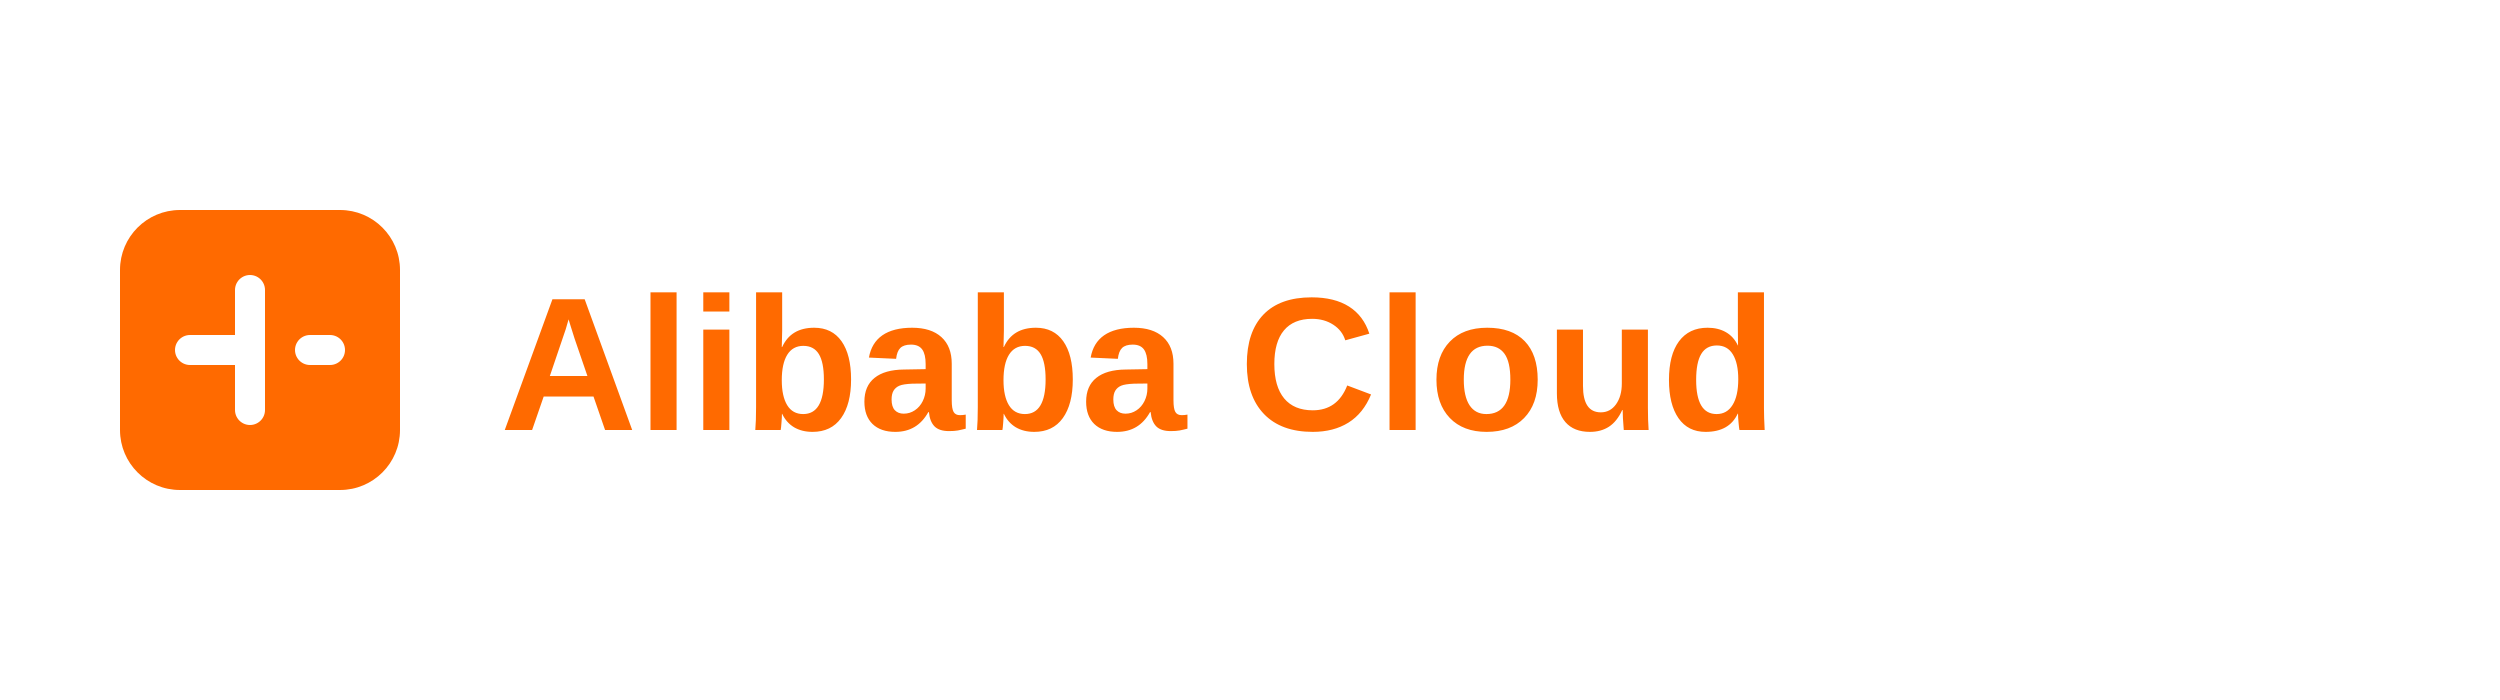
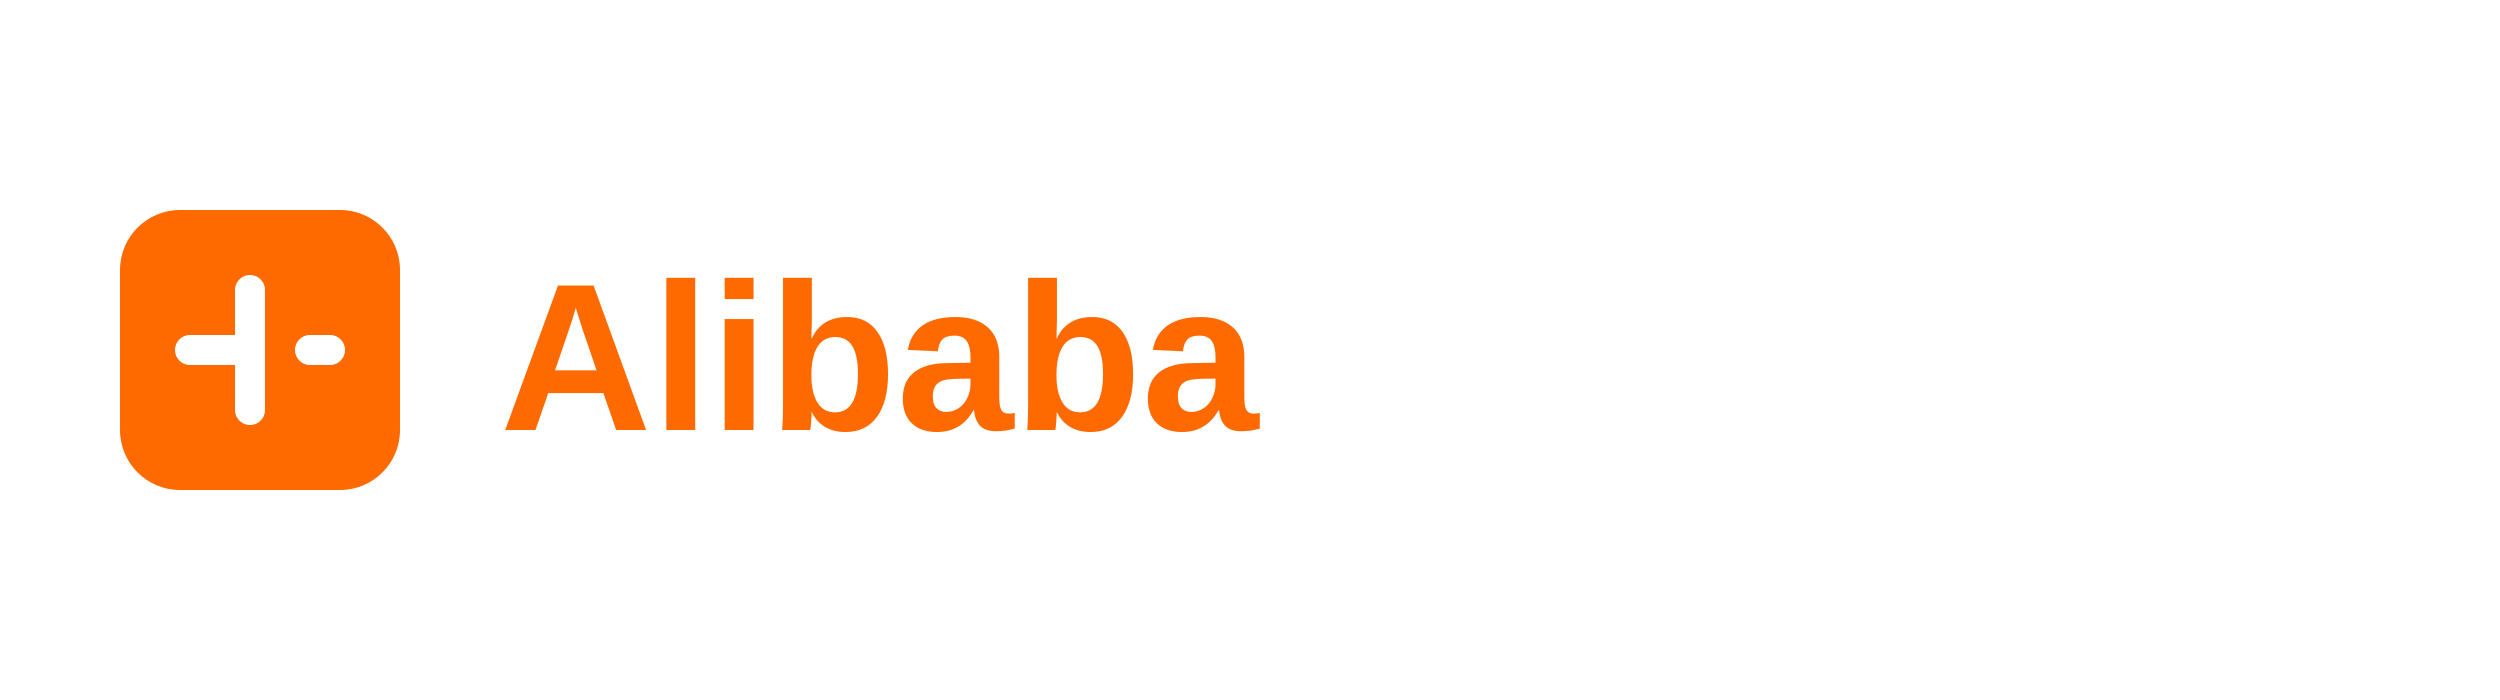
<svg xmlns="http://www.w3.org/2000/svg" width="500" height="140" viewBox="0 0 500 140" fill="none">
  <rect width="500" height="140" fill="#ffffff" />
  <rect x="24" y="42" width="56" height="56" rx="12" fill="#FF6A00" />
  <path d="M38 70 h12 M62 70 h4 M50 58 v24" stroke="#ffffff" stroke-width="6" stroke-linecap="round" />
-   <text x="100" y="86" font-family="Arial, Helvetica, sans-serif" font-size="38" font-weight="700" fill="#FF6A00">Alibaba Cloud</text>
+   <text x="100" y="86" font-family="Arial, Helvetica, sans-serif" font-size="42" font-weight="700" fill="#FF6A00">Alibaba</text>
</svg>
